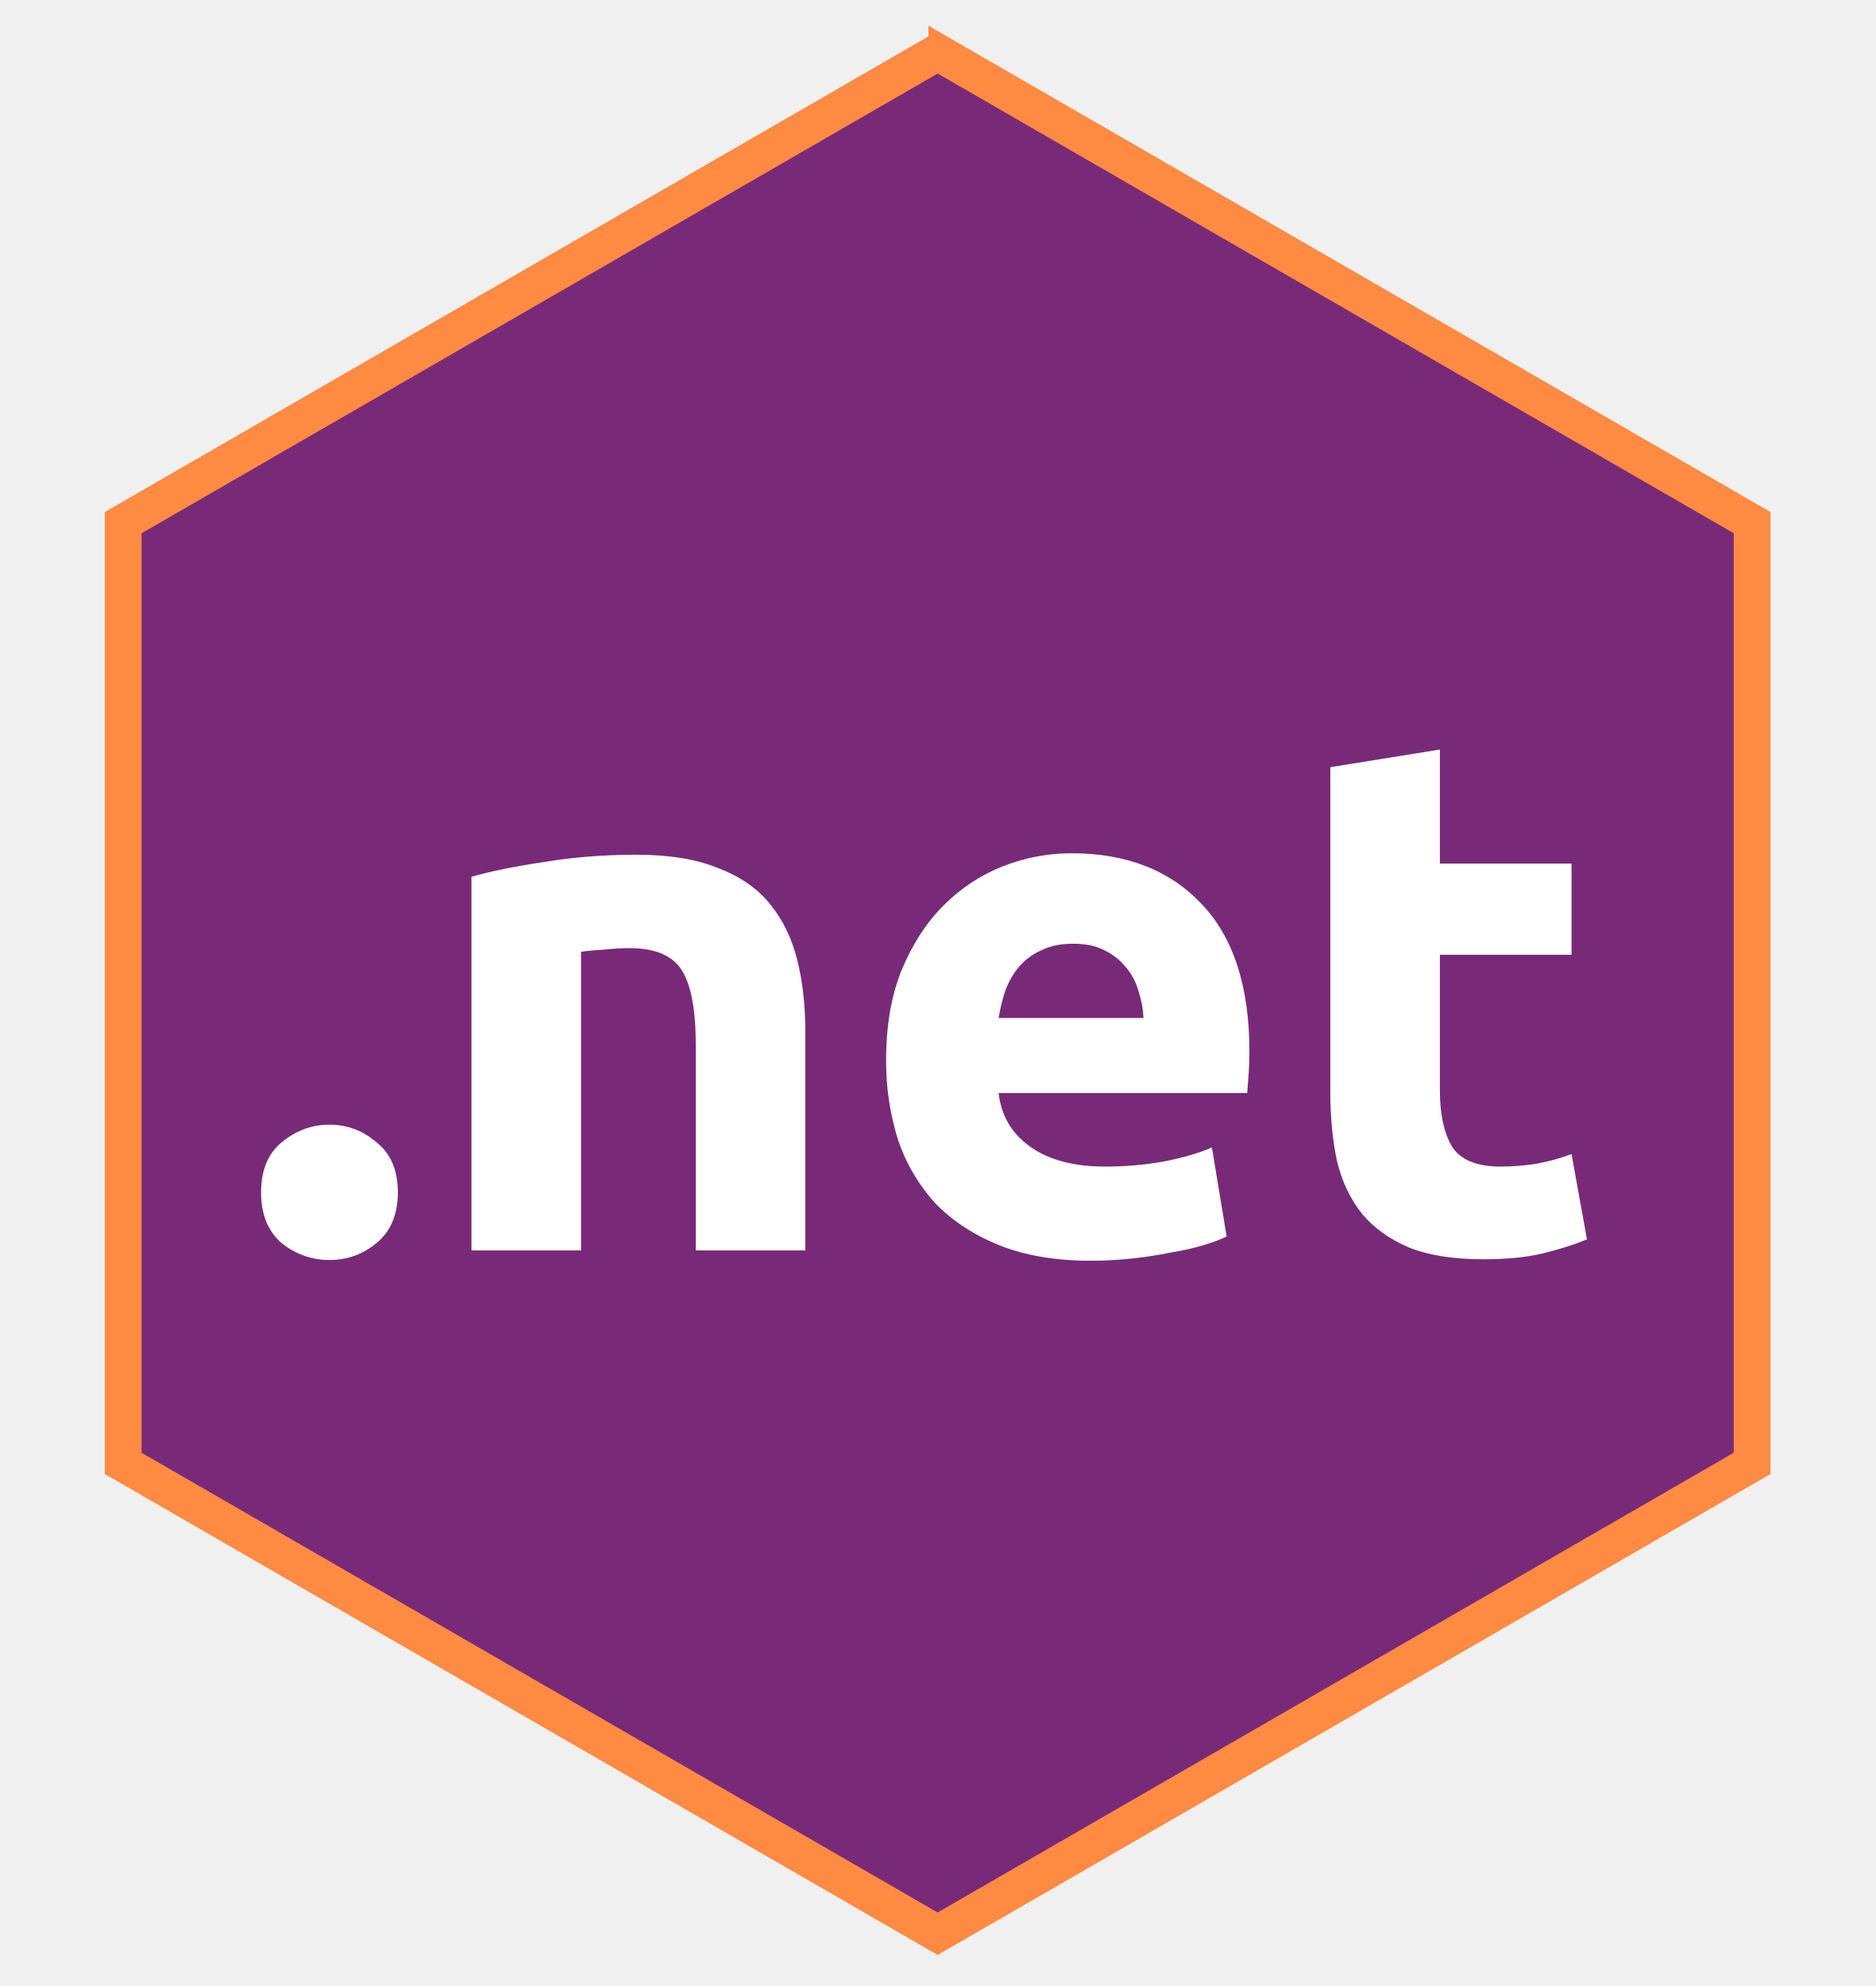
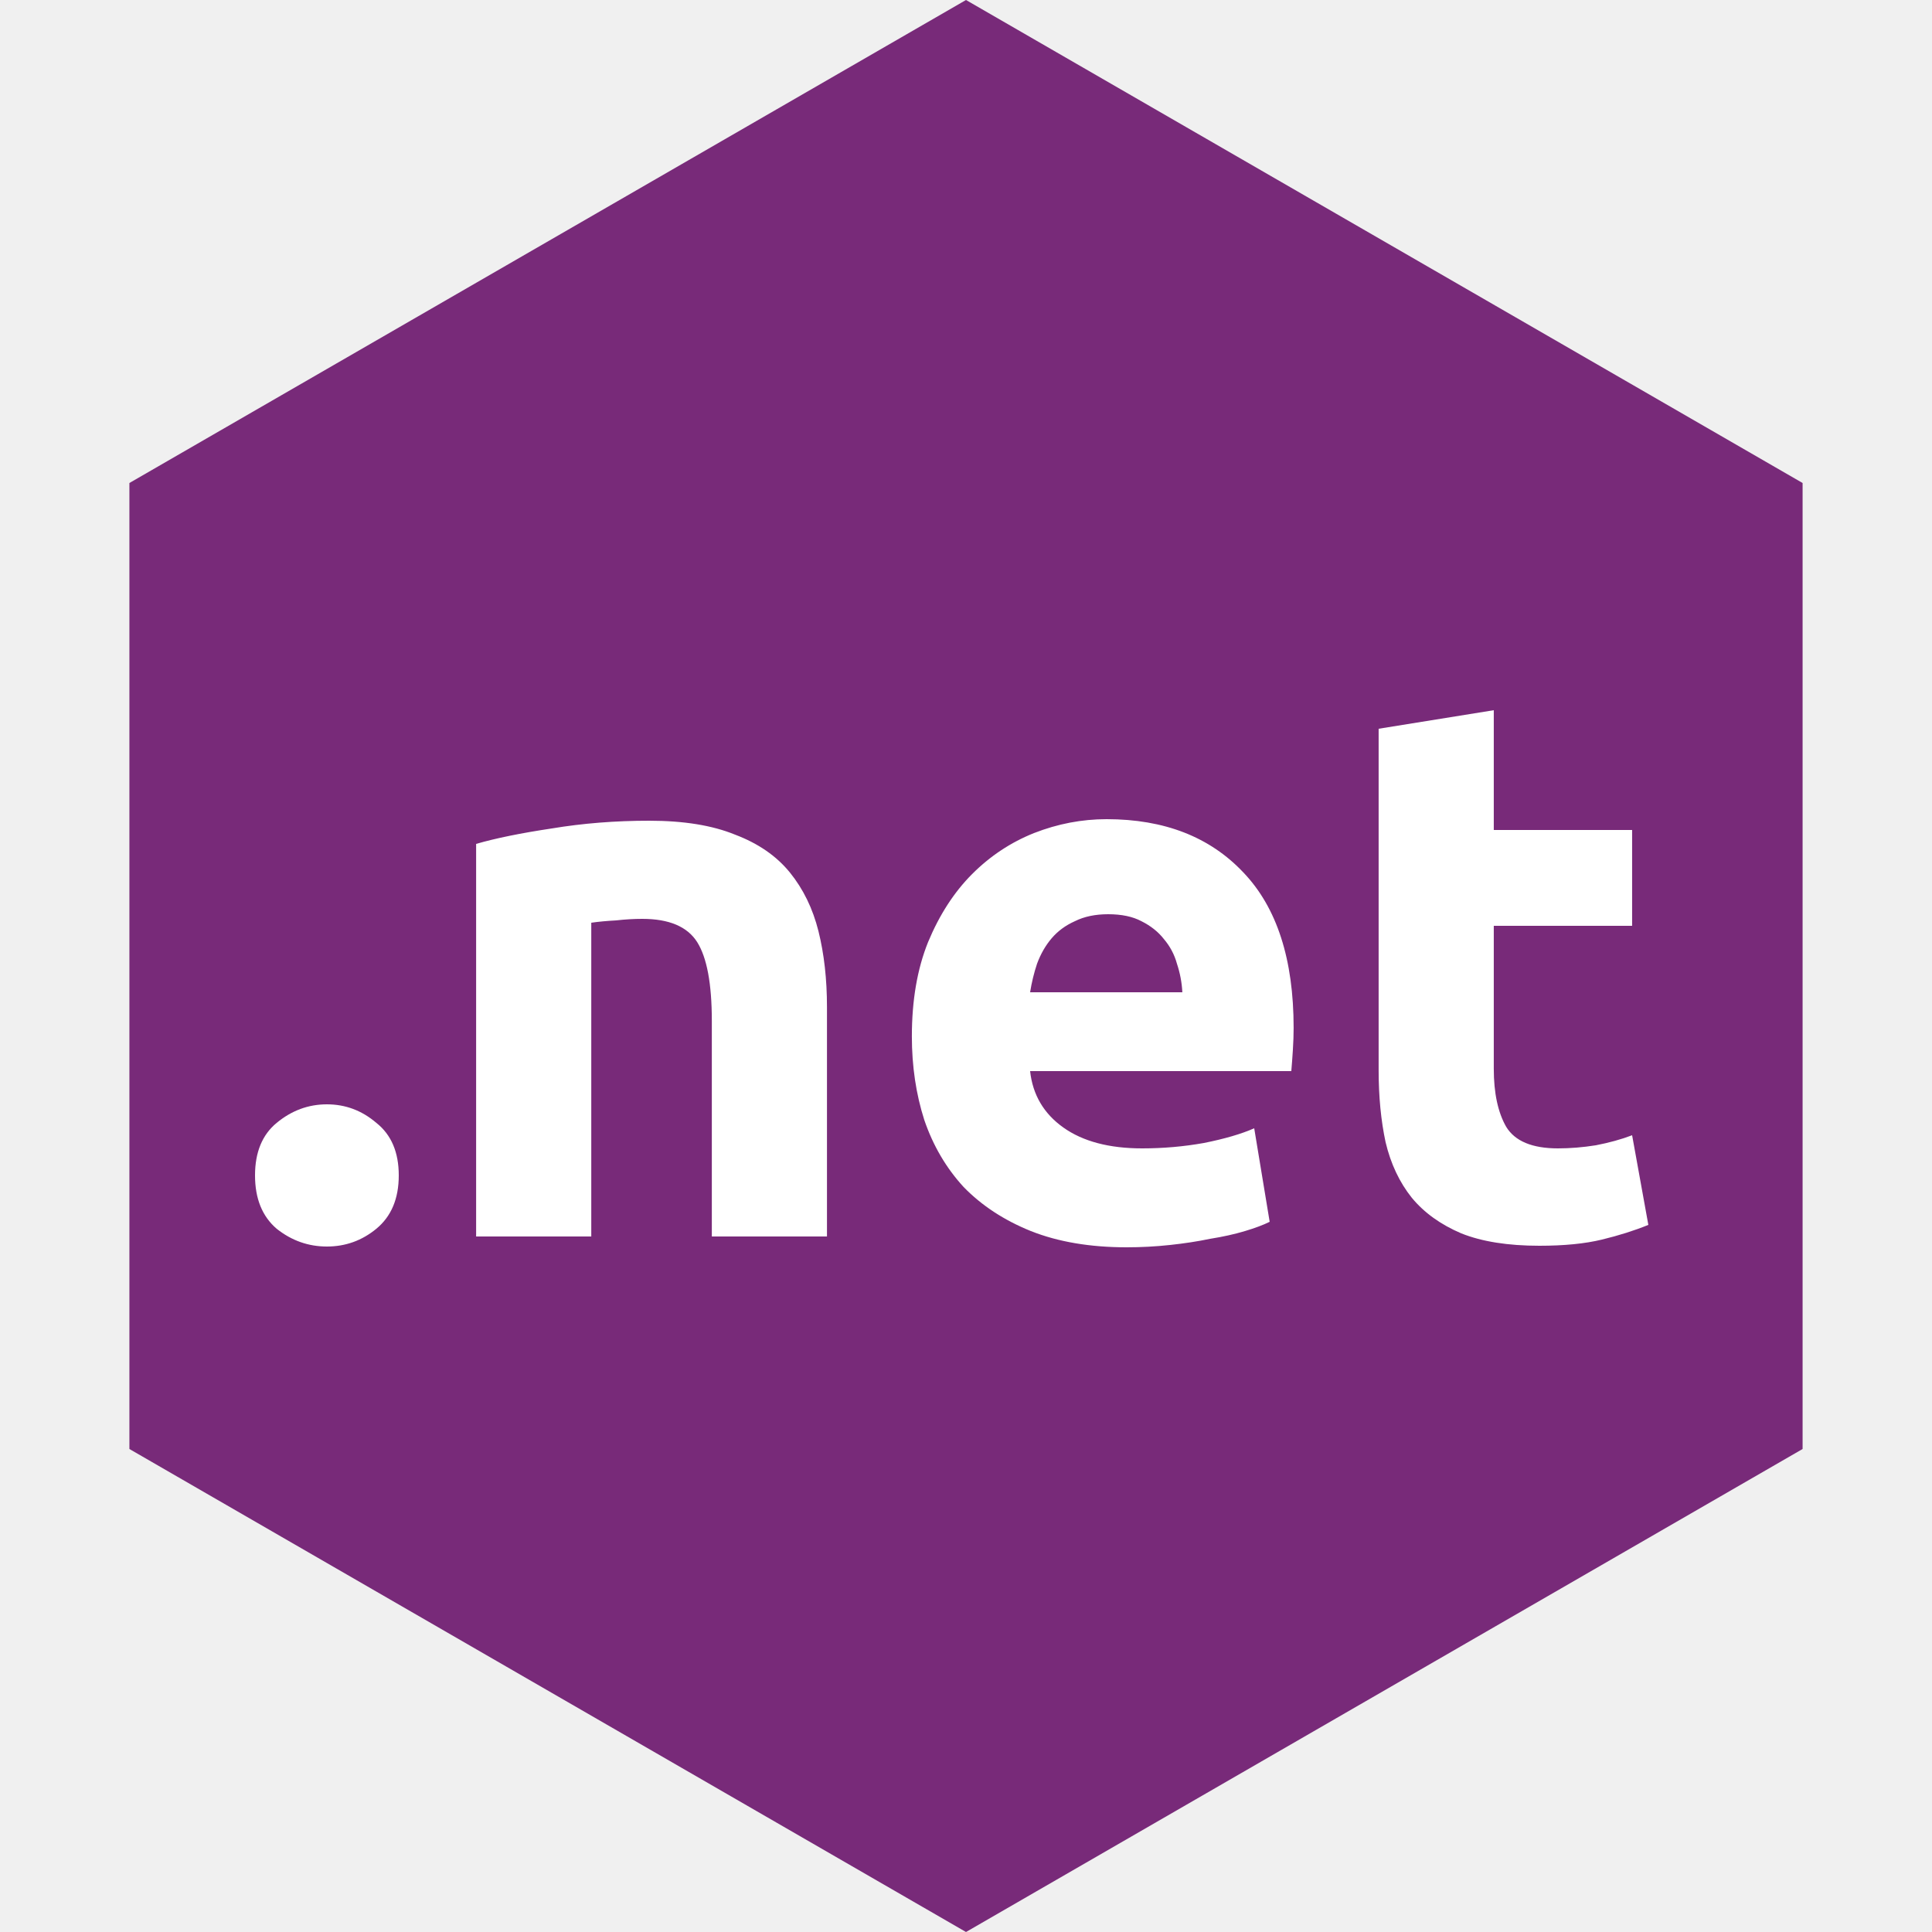
- <svg xmlns="http://www.w3.org/2000/svg" width="51" height="54" fill="none">
-   <path fill="#782A79" stroke="#FF8A42" d="m25.75 1.567-.25-.144-.25.144-21.65 12.5-.25.144V39.79l.25.144 21.65 12.5.25.144.25-.144 21.65-12.5.25-.144V14.21l-.25-.144-21.65-12.5Z" />
-   <path fill="#fff" d="M10.82 32.42c0 .6-.193 1.06-.58 1.38-.373.307-.8.46-1.28.46a2.04 2.04 0 0 1-1.3-.46c-.373-.32-.56-.78-.56-1.38 0-.6.187-1.053.56-1.36.387-.32.82-.48 1.3-.48.48 0 .907.16 1.28.48.387.307.58.76.58 1.36Zm2.002-8.58c.507-.147 1.16-.28 1.96-.4.8-.133 1.64-.2 2.52-.2.893 0 1.633.12 2.22.36.6.227 1.073.553 1.42.98.346.427.593.933.74 1.52.146.587.22 1.24.22 1.96V34h-2.98v-5.58c0-.96-.127-1.64-.38-2.04-.254-.4-.727-.6-1.42-.6-.213 0-.44.013-.68.04-.24.013-.454.033-.64.06V34h-2.98V23.84Zm11.277 4.98c0-.933.14-1.747.42-2.44.294-.707.674-1.293 1.14-1.76.467-.467 1-.82 1.6-1.06.614-.24 1.24-.36 1.88-.36 1.494 0 2.674.46 3.54 1.38.867.907 1.3 2.247 1.3 4.02 0 .173-.006.367-.02.58-.013.2-.026.38-.04.54h-6.76c.067.613.354 1.1.86 1.46.507.36 1.187.54 2.04.54.547 0 1.08-.047 1.6-.14.534-.107.967-.233 1.3-.38l.4 2.42c-.16.08-.373.16-.64.24-.266.08-.566.147-.9.2-.32.067-.666.12-1.04.16-.373.04-.746.06-1.12.06-.946 0-1.773-.14-2.48-.42-.693-.28-1.273-.66-1.74-1.14a4.84 4.84 0 0 1-1.02-1.74 7.051 7.051 0 0 1-.32-2.16Zm7-1.14c-.013-.253-.06-.5-.14-.74a1.649 1.649 0 0 0-.34-.64 1.675 1.675 0 0 0-.58-.46c-.226-.12-.513-.18-.86-.18-.333 0-.62.06-.86.18a1.67 1.67 0 0 0-.6.44c-.16.187-.286.407-.38.66-.08.24-.14.487-.18.74h3.94Zm5.08-6.82 2.98-.48v3.1h3.58v2.48h-3.58v3.7c0 .627.107 1.127.32 1.5.227.373.673.56 1.34.56.32 0 .647-.027.98-.08a5.63 5.63 0 0 0 .94-.26l.42 2.32c-.36.147-.76.273-1.2.38-.44.107-.98.16-1.62.16-.813 0-1.487-.107-2.02-.32-.533-.227-.96-.533-1.28-.92-.32-.4-.547-.88-.68-1.44-.12-.56-.18-1.18-.18-1.86v-8.84Z" />
+ <svg xmlns="http://www.w3.org/2000/svg" width="50" height="50" viewBox="0 0 50 50" fill="none">
+   <path d="M25 0L46.651 12.5V37.5L25 50L3.349 37.5V12.5L25 0Z" fill="#782A79" />
+   <path d="M10.32 30.42C10.32 31.02 10.127 31.48 9.74 31.8C9.367 32.107 8.94 32.26 8.46 32.26C7.98 32.26 7.547 32.107 7.16 31.8C6.787 31.48 6.6 31.02 6.6 30.42C6.6 29.82 6.787 29.367 7.16 29.06C7.547 28.74 7.98 28.58 8.46 28.58C8.94 28.58 9.367 28.74 9.74 29.06C10.127 29.367 10.32 29.82 10.32 30.42ZM12.322 21.84C12.829 21.693 13.482 21.56 14.282 21.44C15.082 21.307 15.922 21.24 16.802 21.24C17.695 21.24 18.435 21.36 19.022 21.6C19.622 21.827 20.095 22.153 20.442 22.58C20.788 23.007 21.035 23.513 21.182 24.1C21.328 24.687 21.402 25.34 21.402 26.06V32H18.422V26.42C18.422 25.46 18.295 24.78 18.042 24.38C17.788 23.98 17.315 23.78 16.622 23.78C16.409 23.78 16.182 23.793 15.942 23.82C15.702 23.833 15.489 23.853 15.302 23.88V32H12.322V21.84ZM23.599 26.82C23.599 25.887 23.739 25.073 24.019 24.38C24.313 23.673 24.693 23.087 25.159 22.62C25.626 22.153 26.159 21.8 26.759 21.56C27.373 21.32 27.999 21.2 28.639 21.2C30.133 21.2 31.313 21.66 32.179 22.58C33.046 23.487 33.479 24.827 33.479 26.6C33.479 26.773 33.473 26.967 33.459 27.18C33.446 27.38 33.433 27.56 33.419 27.72H26.659C26.726 28.333 27.013 28.82 27.519 29.18C28.026 29.54 28.706 29.72 29.559 29.72C30.106 29.72 30.639 29.673 31.159 29.58C31.693 29.473 32.126 29.347 32.459 29.2L32.859 31.62C32.699 31.7 32.486 31.78 32.219 31.86C31.953 31.94 31.653 32.007 31.319 32.06C30.999 32.127 30.653 32.18 30.279 32.22C29.906 32.26 29.533 32.28 29.159 32.28C28.213 32.28 27.386 32.14 26.679 31.86C25.986 31.58 25.406 31.2 24.939 30.72C24.486 30.227 24.146 29.647 23.919 28.98C23.706 28.313 23.599 27.593 23.599 26.82ZM30.599 25.68C30.586 25.427 30.539 25.18 30.459 24.94C30.393 24.7 30.279 24.487 30.119 24.3C29.973 24.113 29.779 23.96 29.539 23.84C29.313 23.72 29.026 23.66 28.679 23.66C28.346 23.66 28.059 23.72 27.819 23.84C27.579 23.947 27.379 24.093 27.219 24.28C27.059 24.467 26.933 24.687 26.839 24.94C26.759 25.18 26.699 25.427 26.659 25.68H30.599ZM35.679 18.86L38.659 18.38V21.48H42.239V23.96H38.659V27.66C38.659 28.287 38.766 28.787 38.979 29.16C39.206 29.533 39.652 29.72 40.319 29.72C40.639 29.72 40.966 29.693 41.299 29.64C41.646 29.573 41.959 29.487 42.239 29.38L42.659 31.7C42.299 31.847 41.899 31.973 41.459 32.08C41.019 32.187 40.479 32.24 39.839 32.24C39.026 32.24 38.352 32.133 37.819 31.92C37.286 31.693 36.859 31.387 36.539 31C36.219 30.6 35.992 30.12 35.859 29.56C35.739 29 35.679 28.38 35.679 27.7V18.86Z" fill="white" />
</svg>
